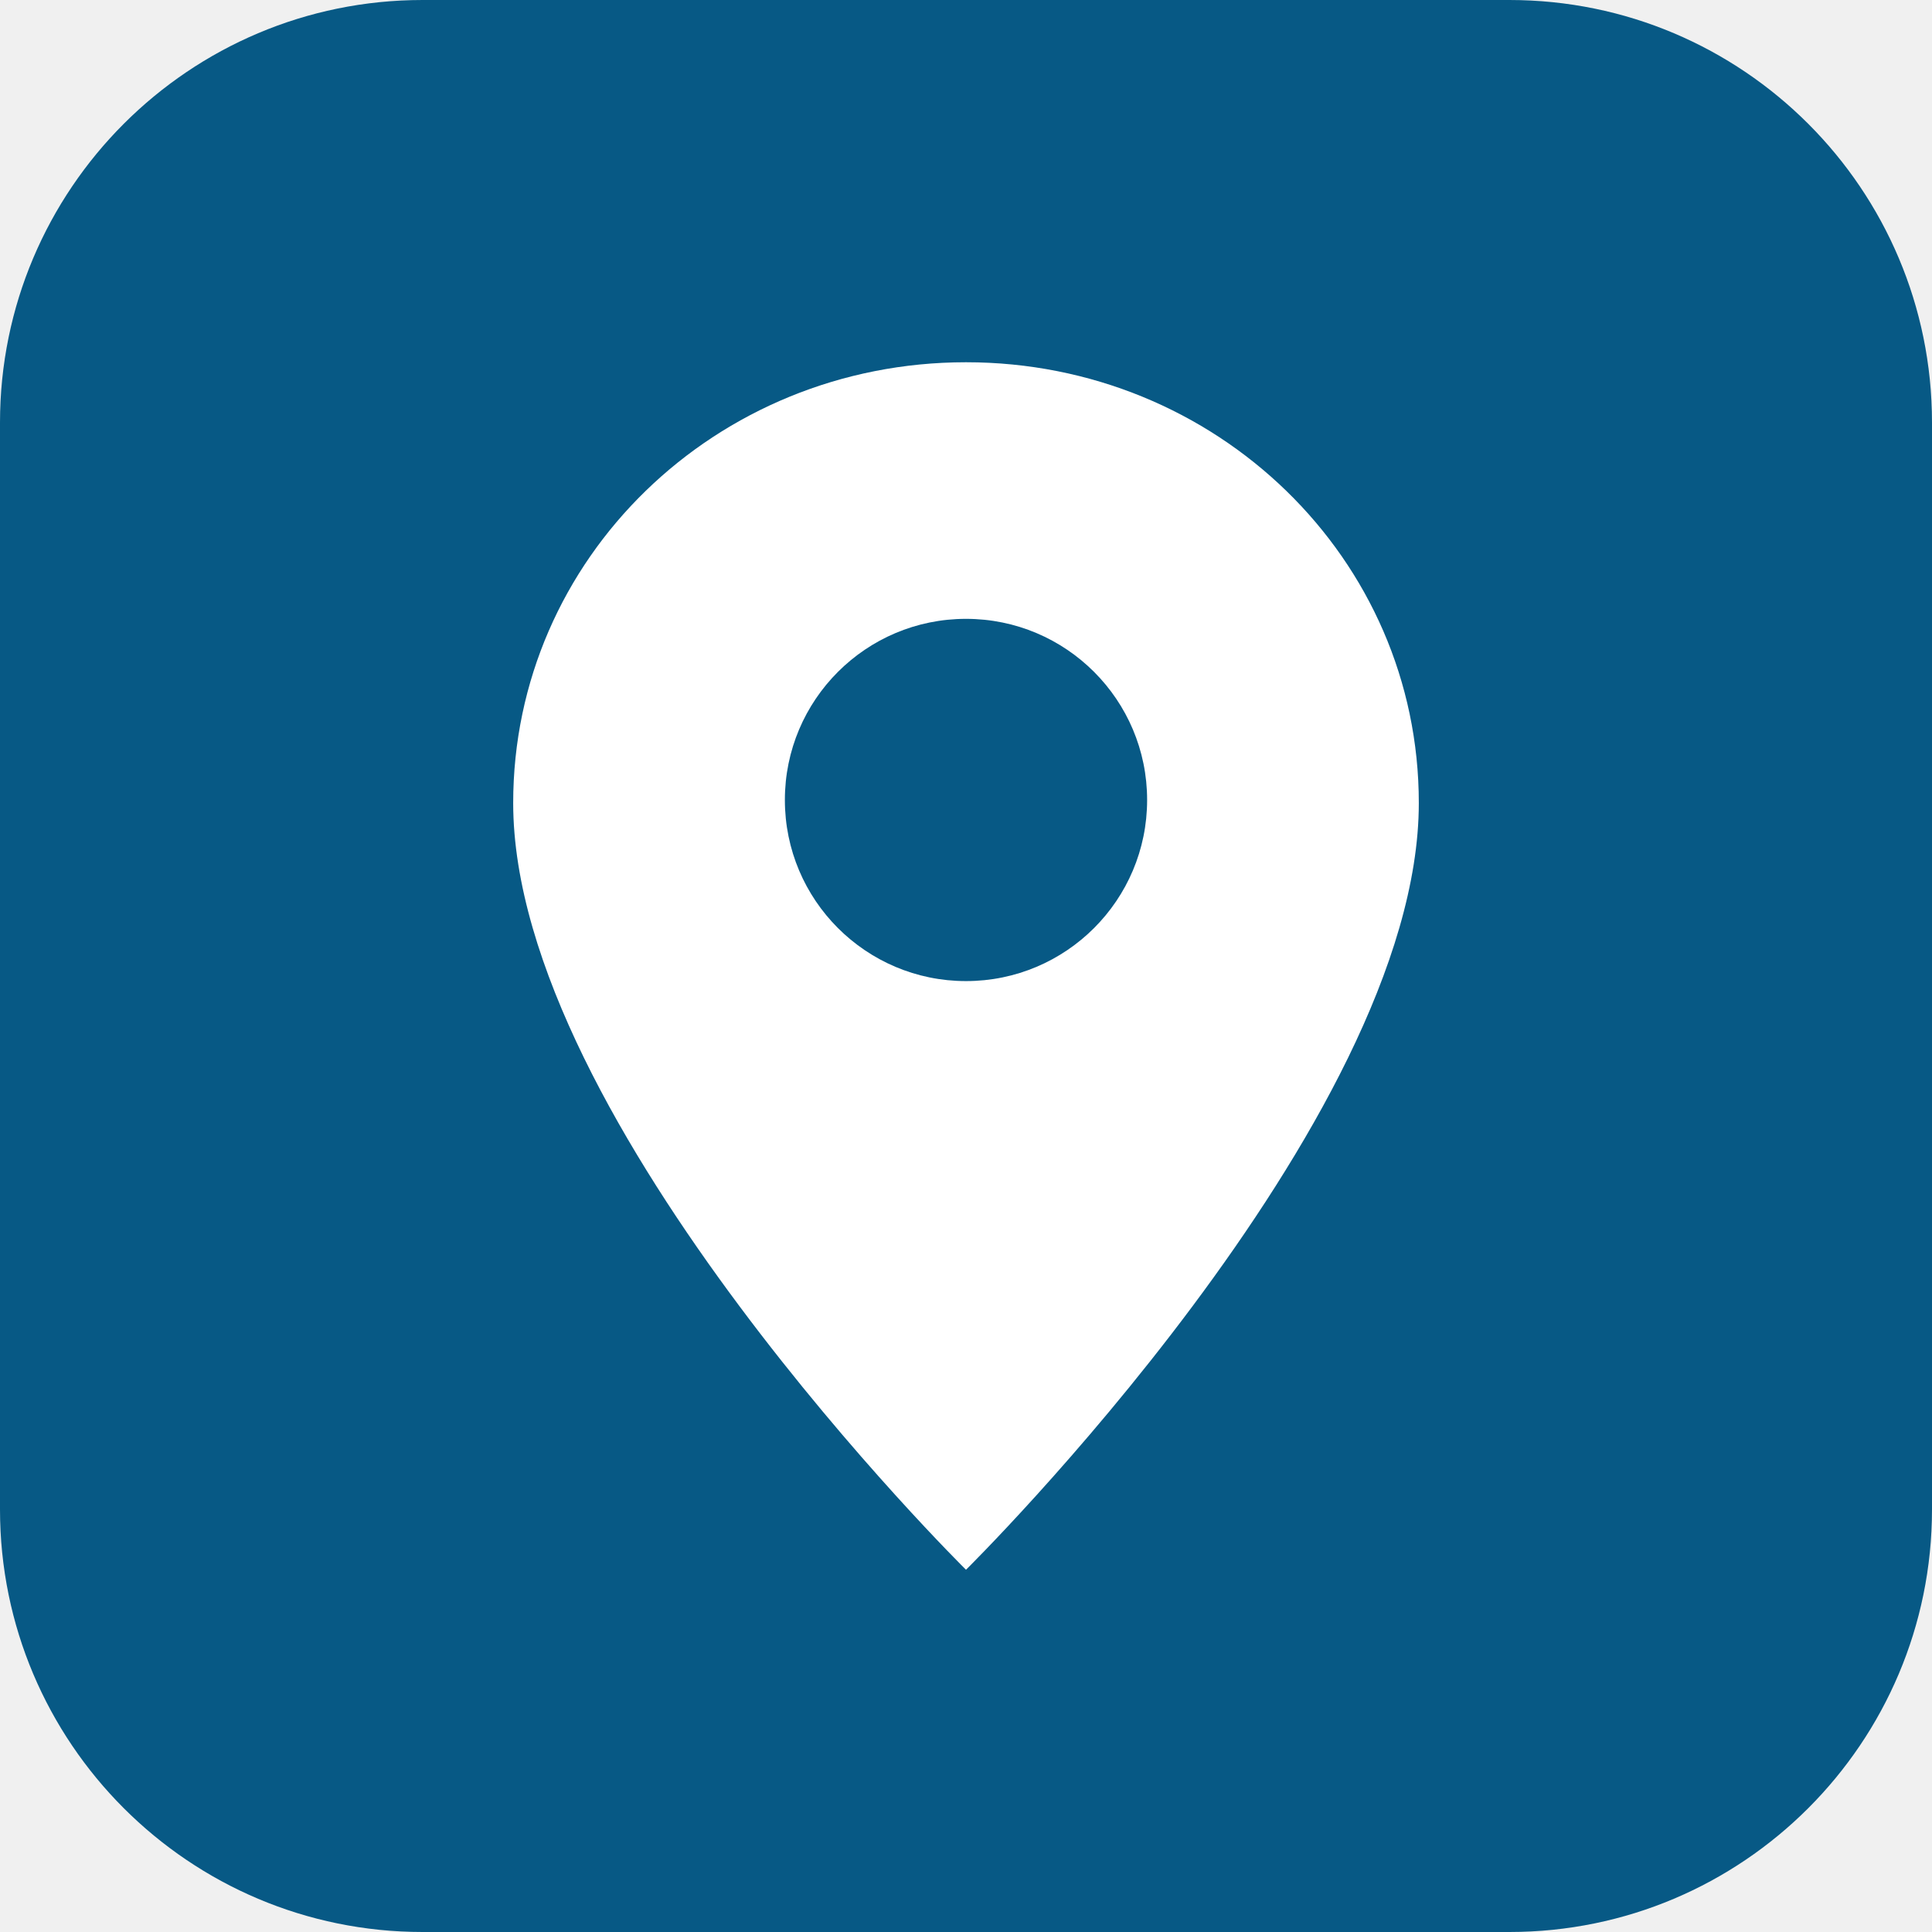
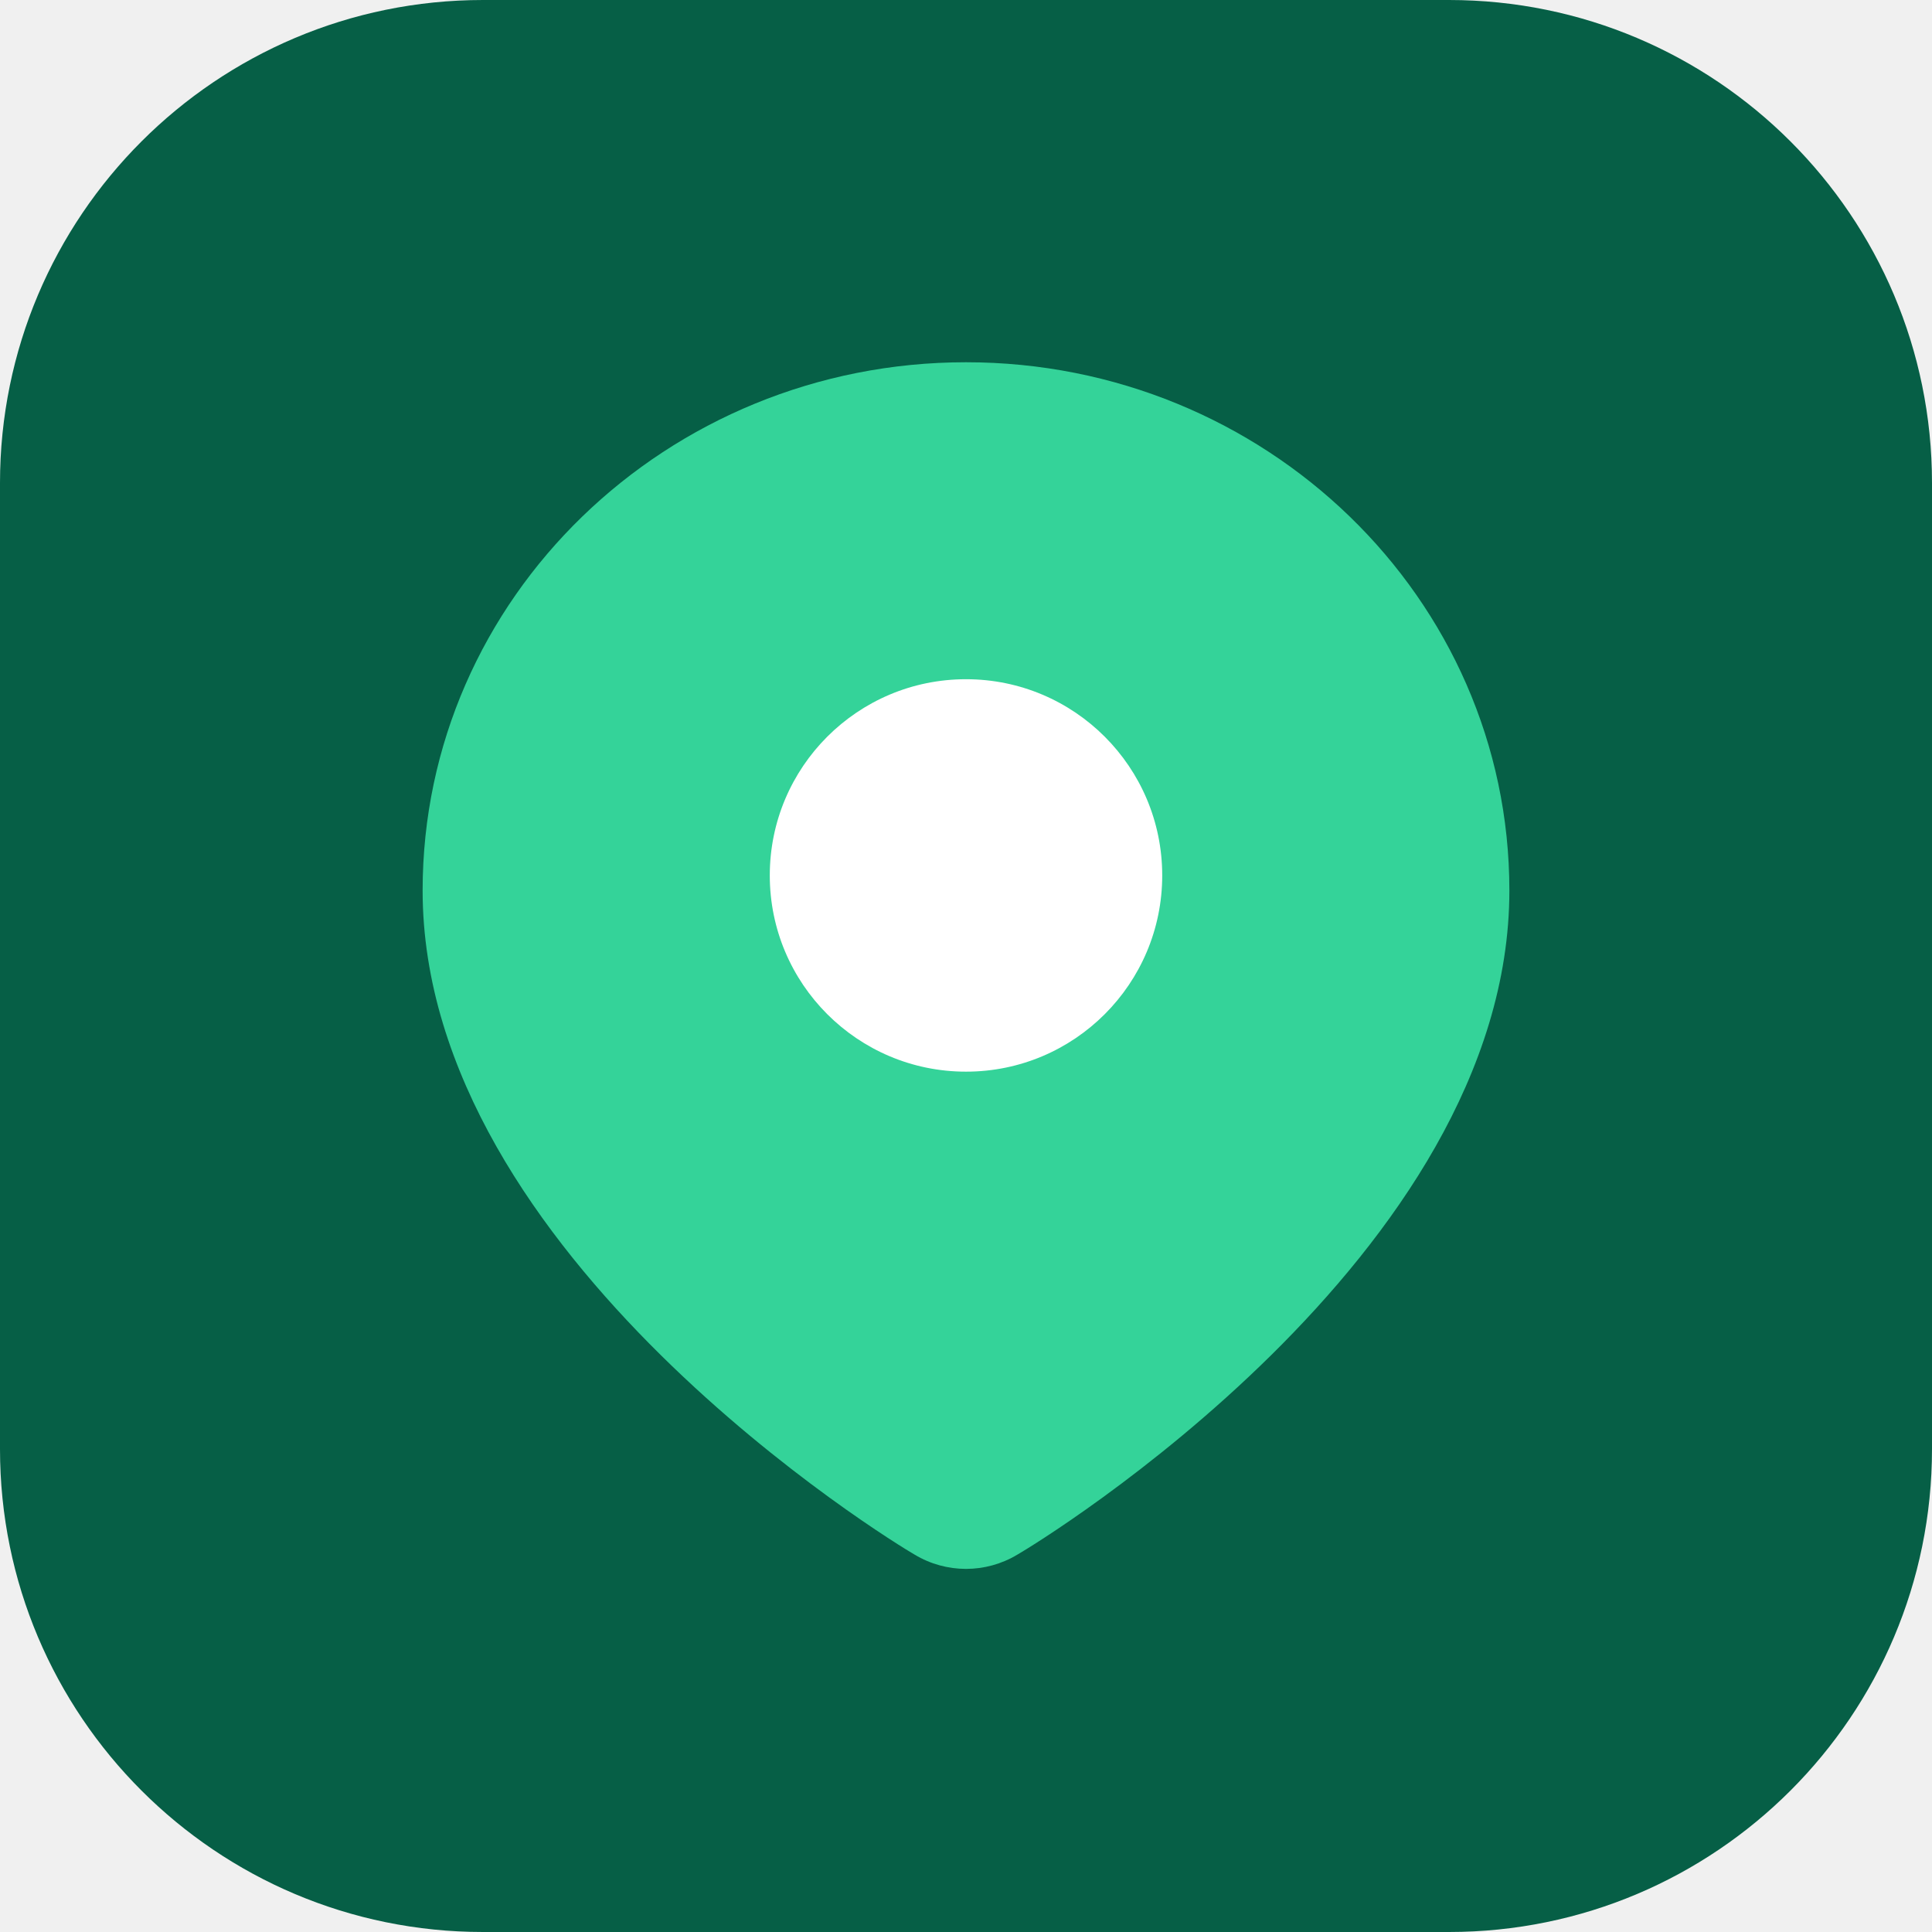
<svg xmlns="http://www.w3.org/2000/svg" viewBox="0 0 64 64">
-   <rect width="64" height="64" rx="14" fill="#075985" />
-   <path d="M32 12c-8.3 0-15 6.5-15 14.6 0 10.6 15 25.4 15 25.4s15-14.8 15-25.4C47 18.5 40.3 12 32 12Z" fill="#fff" />
-   <circle cx="32" cy="26.5" r="6" fill="#075985" />
+   <rect width="64" height="64" rx="16" fill="#065f46" />
+   <path d="M32 12c-9.9 0-18 7.8-18 17.5 0 12.1 15.6 21.6 16.3 22a3.3 3.3 0 0 0 3.4 0c.7-.4 16.3-9.9 16.3-22C50 19.8 41.9 12 32 12z" fill="#34d399" />
+   <circle cx="32" cy="29" r="6.5" fill="#ffffff" />
</svg>
